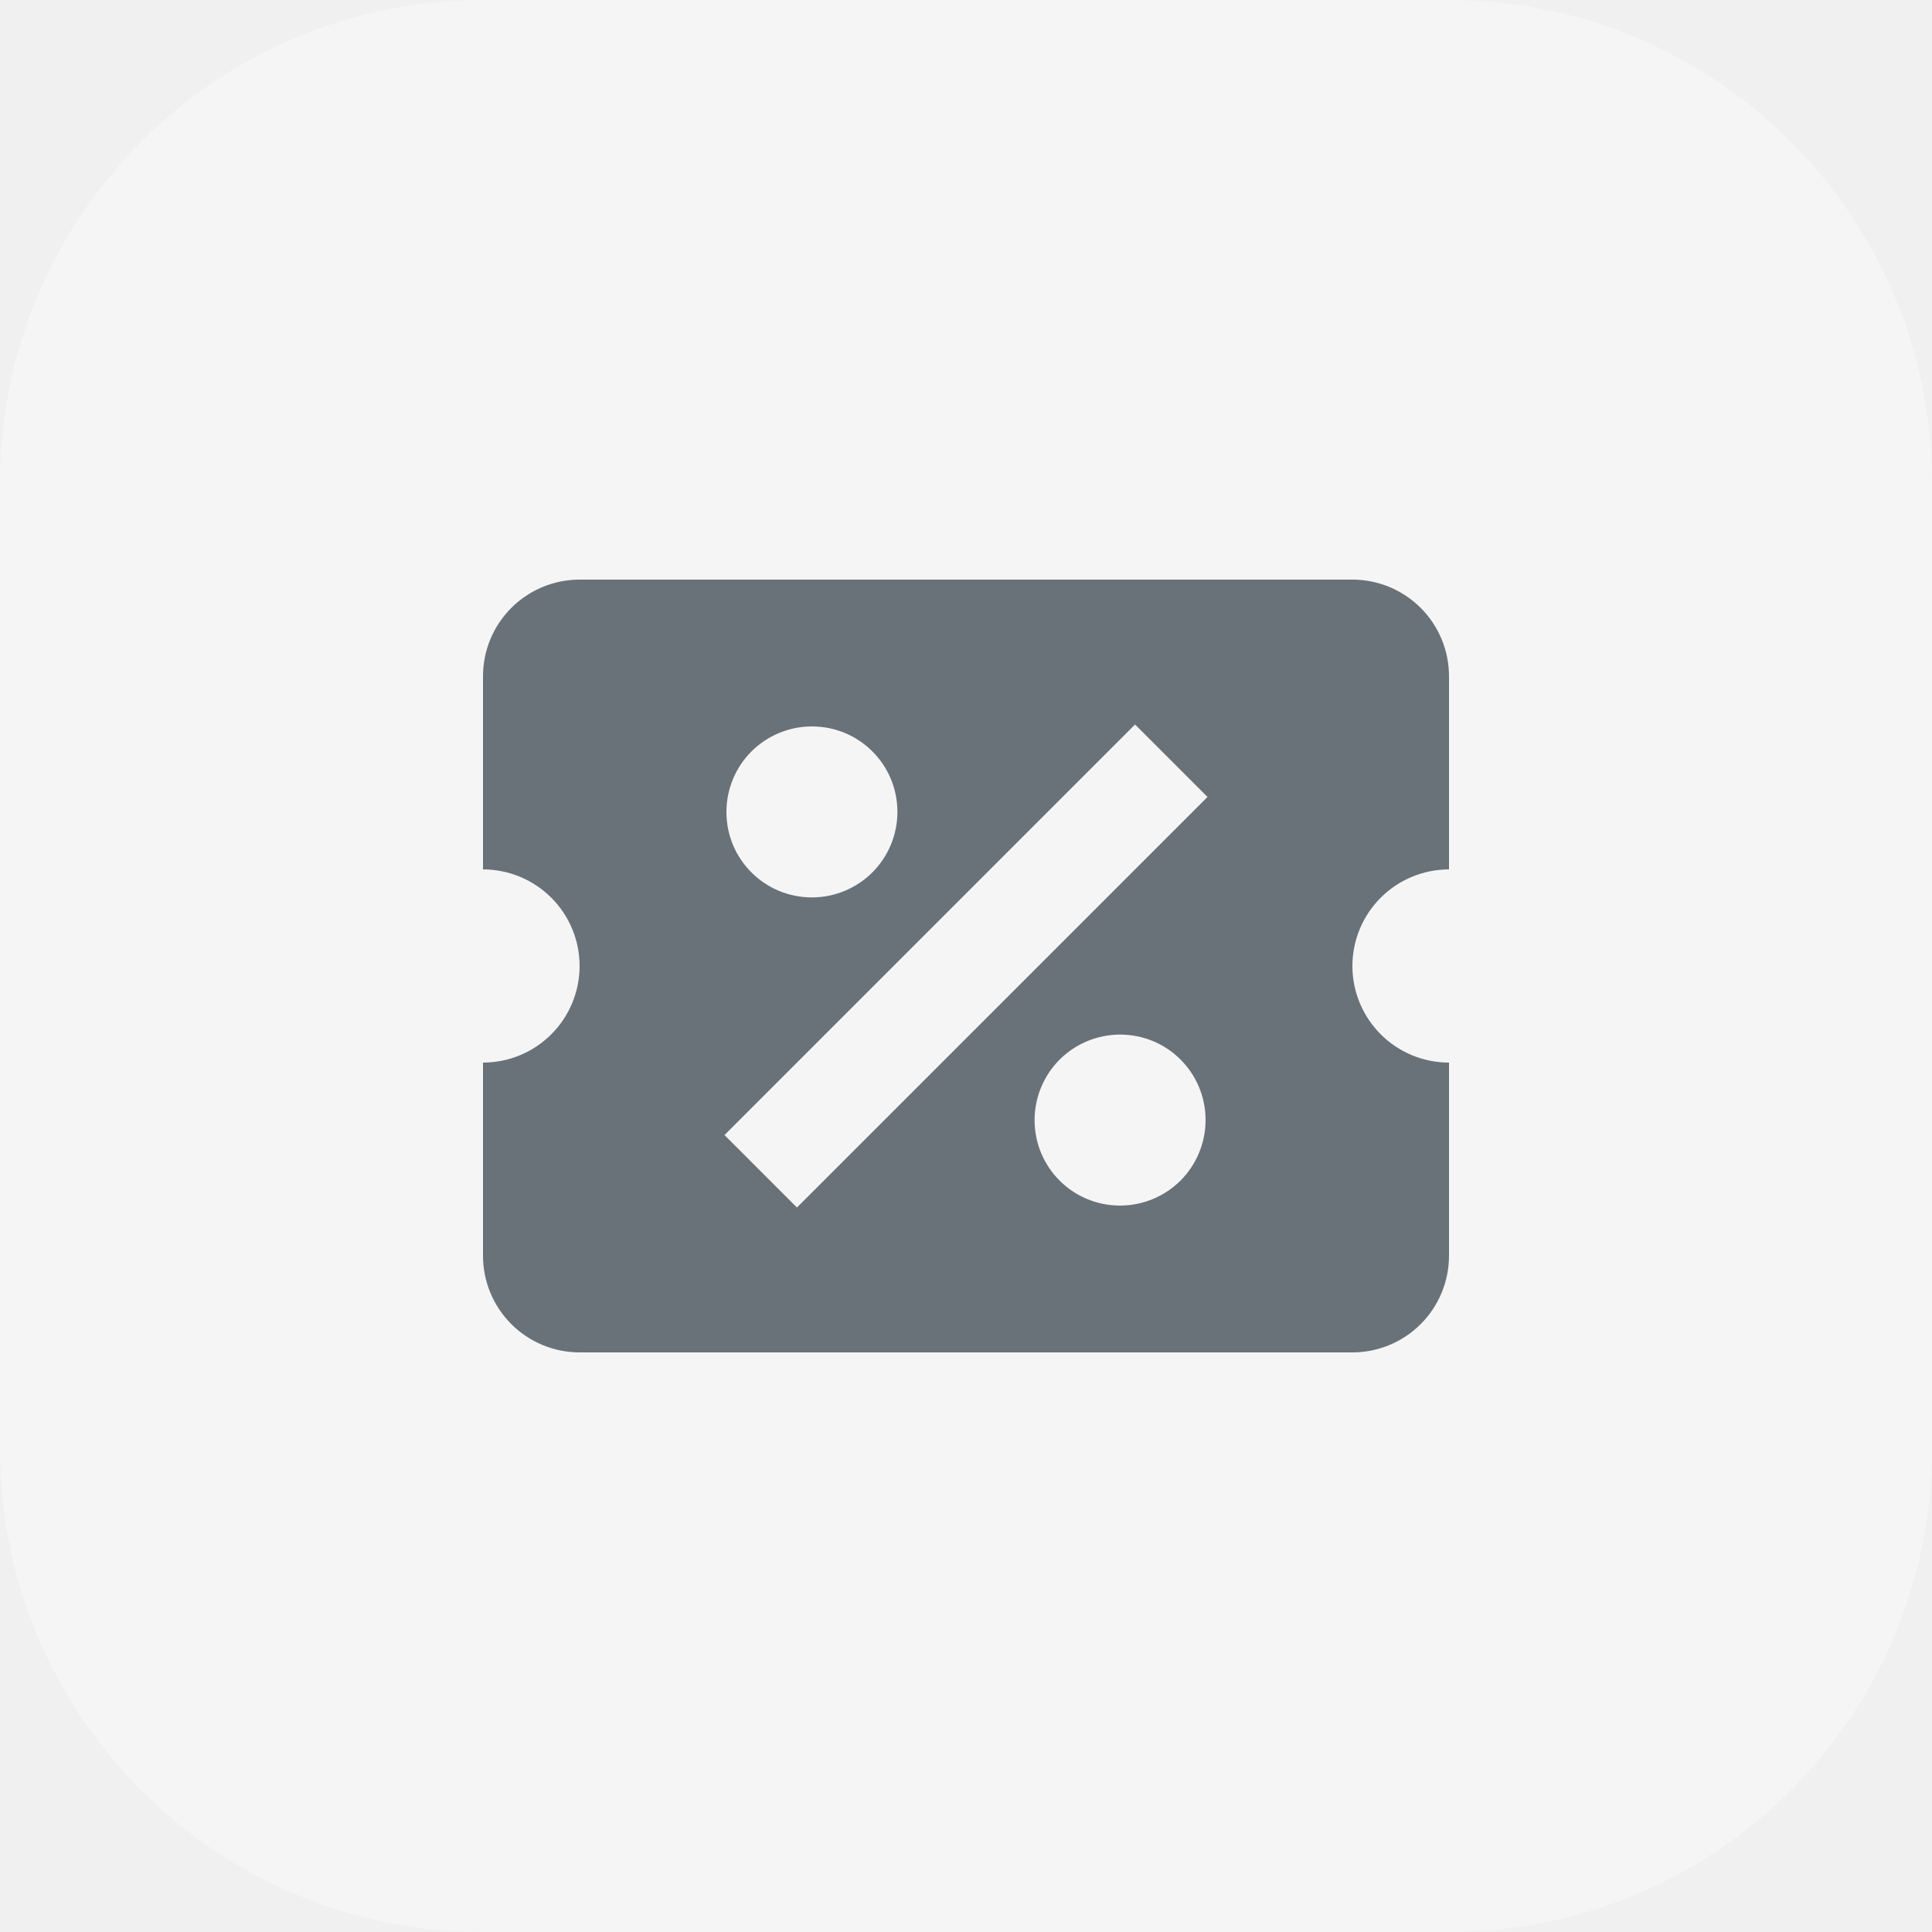
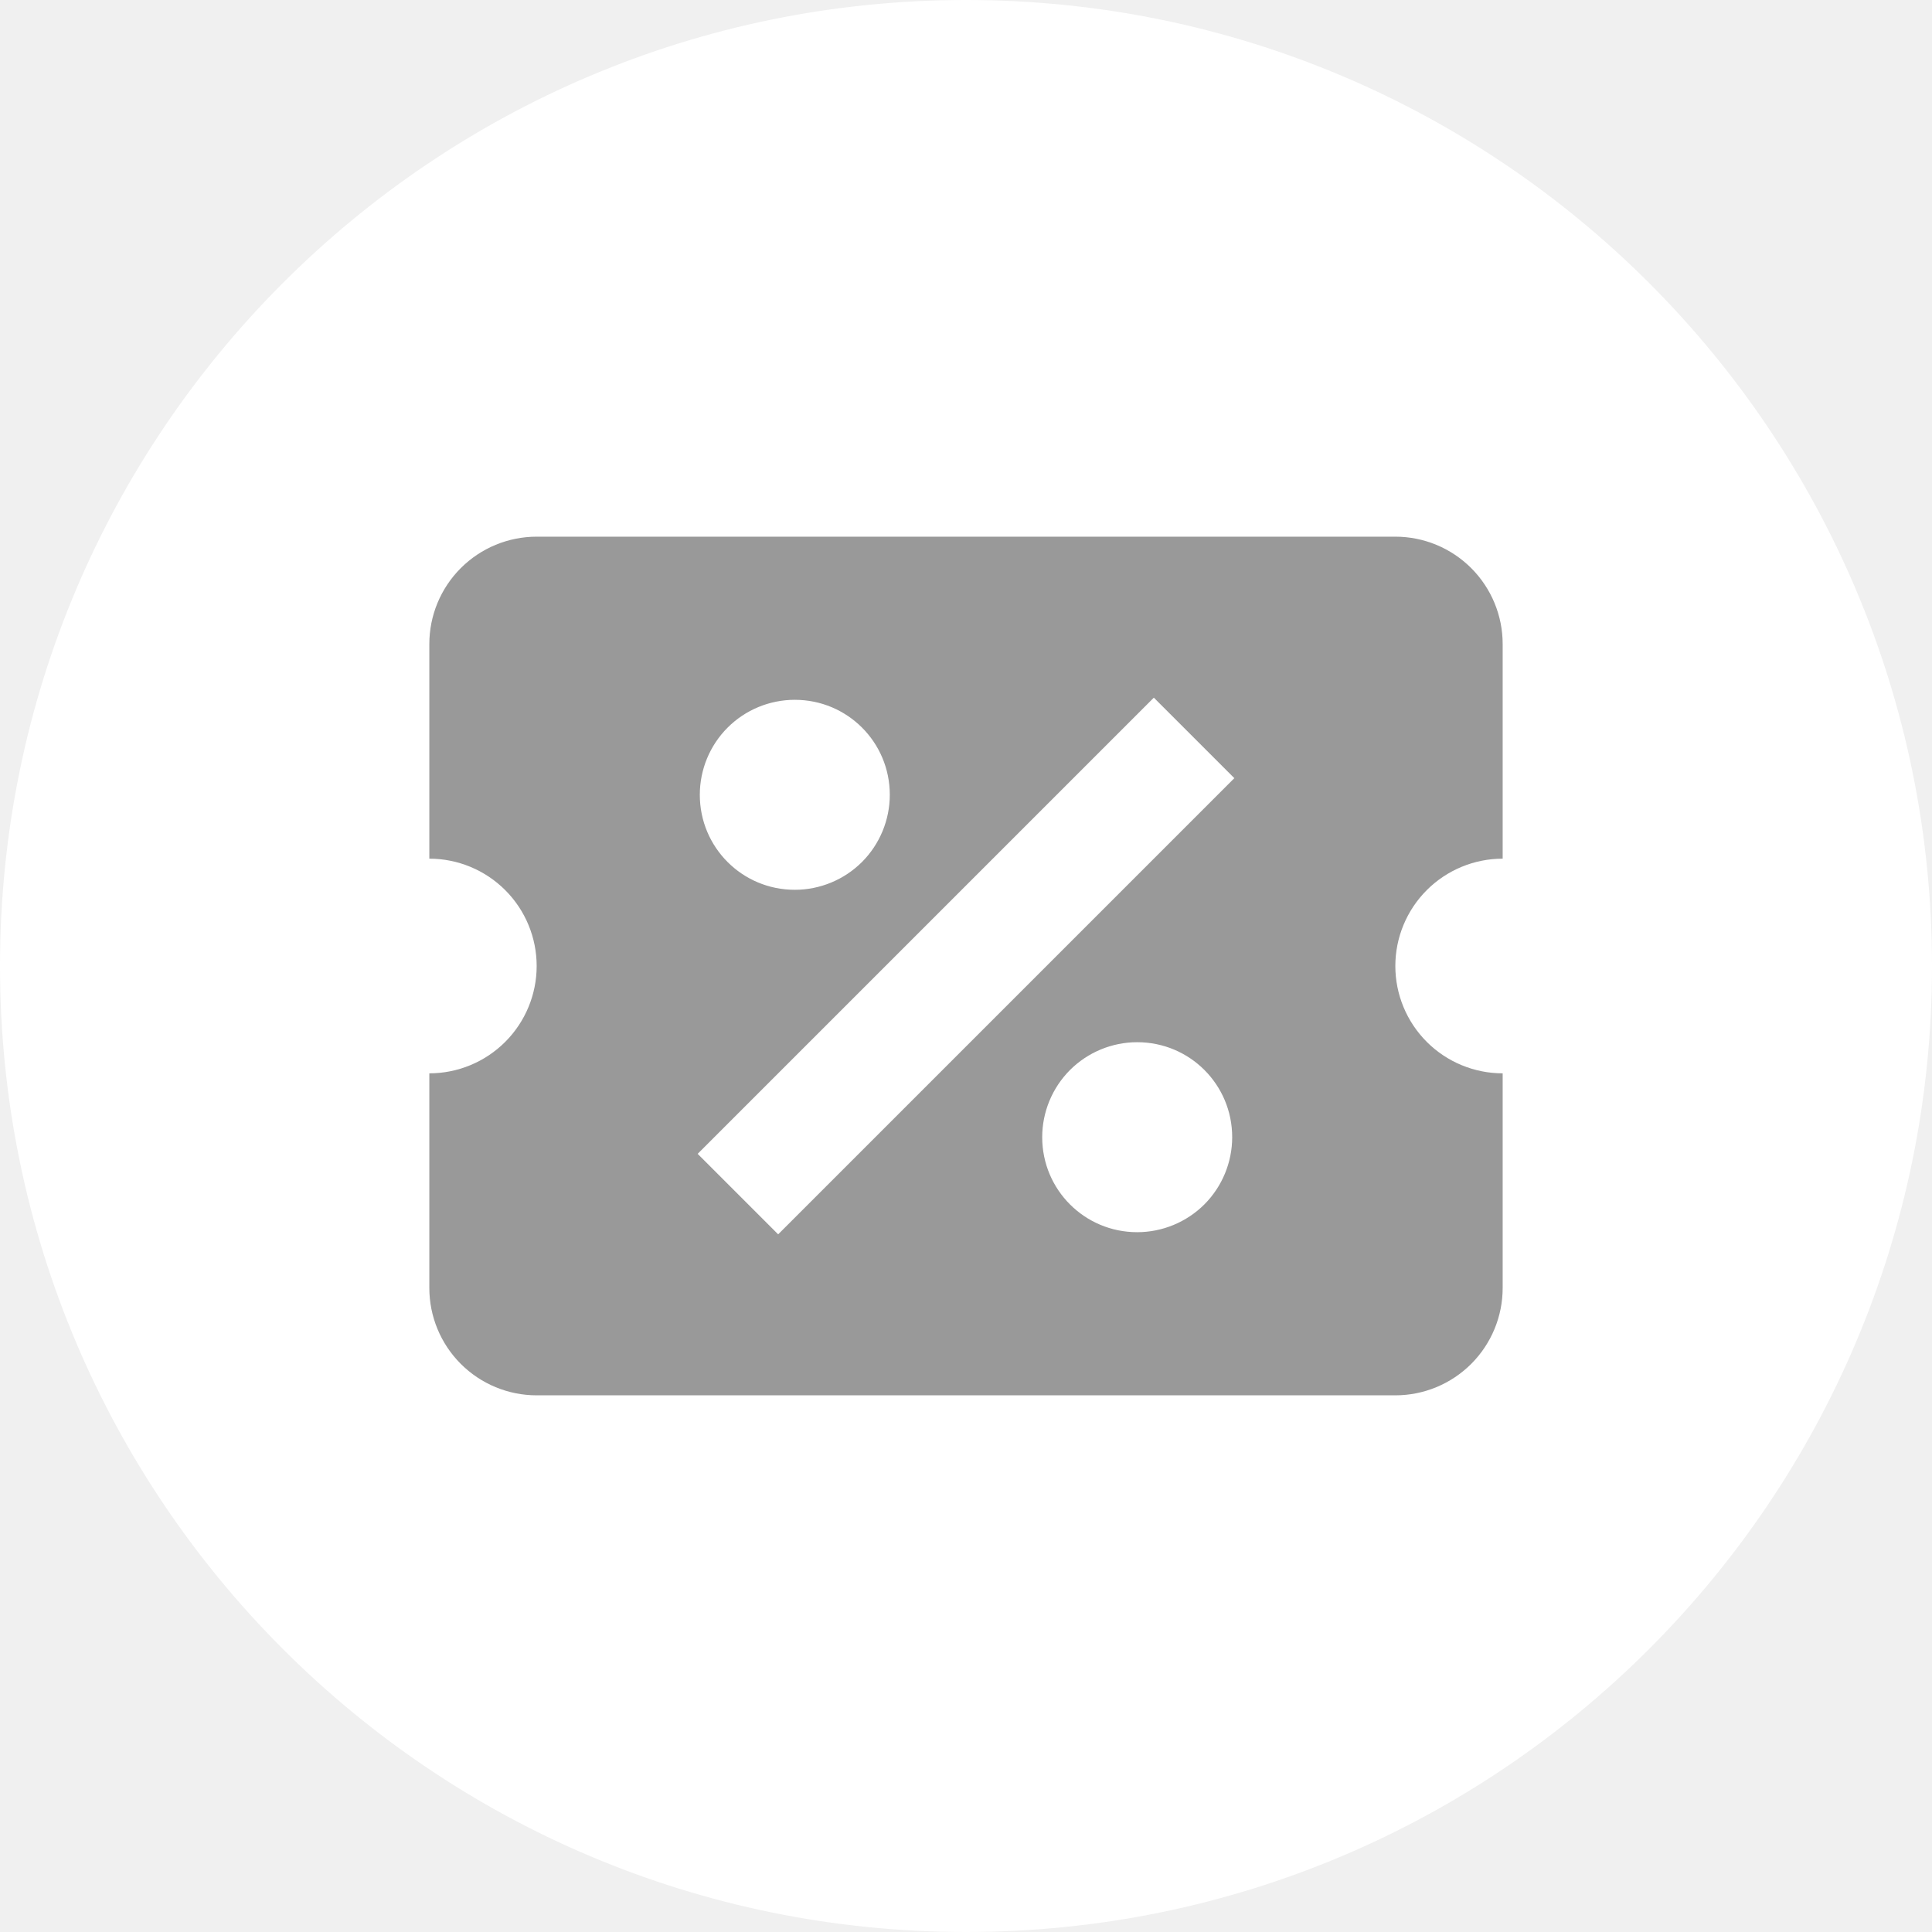
- <svg xmlns="http://www.w3.org/2000/svg" width="40" height="40" viewBox="0 0 40 40" fill="none">
-   <rect width="40" height="40" rx="10" fill="#F5F5F5" />
-   <path d="M12 12C11.47 12 10.961 12.211 10.586 12.586C10.211 12.961 10 13.47 10 14V18C10.53 18 11.039 18.211 11.414 18.586C11.789 18.961 12 19.47 12 20C12 20.53 11.789 21.039 11.414 21.414C11.039 21.789 10.53 22 10 22V26C10 26.53 10.211 27.039 10.586 27.414C10.961 27.789 11.47 28 12 28H28C28.53 28 29.039 27.789 29.414 27.414C29.789 27.039 30 26.53 30 26V22C29.47 22 28.961 21.789 28.586 21.414C28.211 21.039 28 20.53 28 20C28 19.47 28.211 18.961 28.586 18.586C28.961 18.211 29.47 18 30 18V14C30 13.47 29.789 12.961 29.414 12.586C29.039 12.211 28.53 12 28 12H12ZM23.5 15L25 16.5L16.5 25L15 23.5L23.5 15ZM16.81 15.04C17.79 15.04 18.58 15.83 18.58 16.81C18.58 17.279 18.393 17.73 18.062 18.062C17.73 18.393 17.279 18.58 16.81 18.58C15.83 18.58 15.04 17.79 15.04 16.81C15.04 16.341 15.226 15.89 15.558 15.558C15.89 15.226 16.341 15.04 16.81 15.04ZM23.19 21.42C24.17 21.42 24.96 22.21 24.96 23.19C24.96 23.659 24.773 24.11 24.442 24.442C24.11 24.773 23.659 24.96 23.19 24.96C22.21 24.96 21.42 24.17 21.42 23.19C21.42 22.721 21.607 22.27 21.938 21.938C22.27 21.607 22.721 21.42 23.19 21.42Z" fill="#697279" />
+ <svg xmlns="http://www.w3.org/2000/svg" width="36" height="36" viewBox="0 0 36 36" fill="none">
+   <rect width="36" height="36" rx="18" fill="white" />
+   <path d="M10 10C9.47 10 8.961 10.211 8.586 10.586C8.211 10.961 8 11.47 8 12V16C8.53 16 9.039 16.211 9.414 16.586C9.789 16.961 10 17.47 10 18C10 18.53 9.789 19.039 9.414 19.414C9.039 19.789 8.53 20 8 20V24C8 24.53 8.211 25.039 8.586 25.414C8.961 25.789 9.47 26 10 26H26C26.53 26 27.039 25.789 27.414 25.414C27.789 25.039 28 24.53 28 24V20C27.47 20 26.961 19.789 26.586 19.414C26.211 19.039 26 18.53 26 18C26 17.47 26.211 16.961 26.586 16.586C26.961 16.211 27.47 16 28 16V12C28 11.47 27.789 10.961 27.414 10.586C27.039 10.211 26.53 10 26 10H10ZM21.5 13L23 14.5L14.5 23L13 21.5L21.5 13ZM14.81 13.04C15.79 13.04 16.58 13.83 16.58 14.81C16.58 15.279 16.393 15.73 16.062 16.062C15.73 16.393 15.279 16.58 14.81 16.58C13.83 16.58 13.04 15.79 13.04 14.81C13.04 14.341 13.226 13.89 13.558 13.558C13.89 13.226 14.341 13.04 14.81 13.04ZM21.19 19.42C22.17 19.42 22.96 20.21 22.96 21.19C22.96 21.659 22.773 22.11 22.442 22.442C22.11 22.773 21.659 22.96 21.19 22.96C20.21 22.96 19.42 22.17 19.42 21.19C19.42 20.721 19.607 20.27 19.938 19.938C20.27 19.607 20.721 19.42 21.19 19.42Z" fill="#999999" />
</svg>
